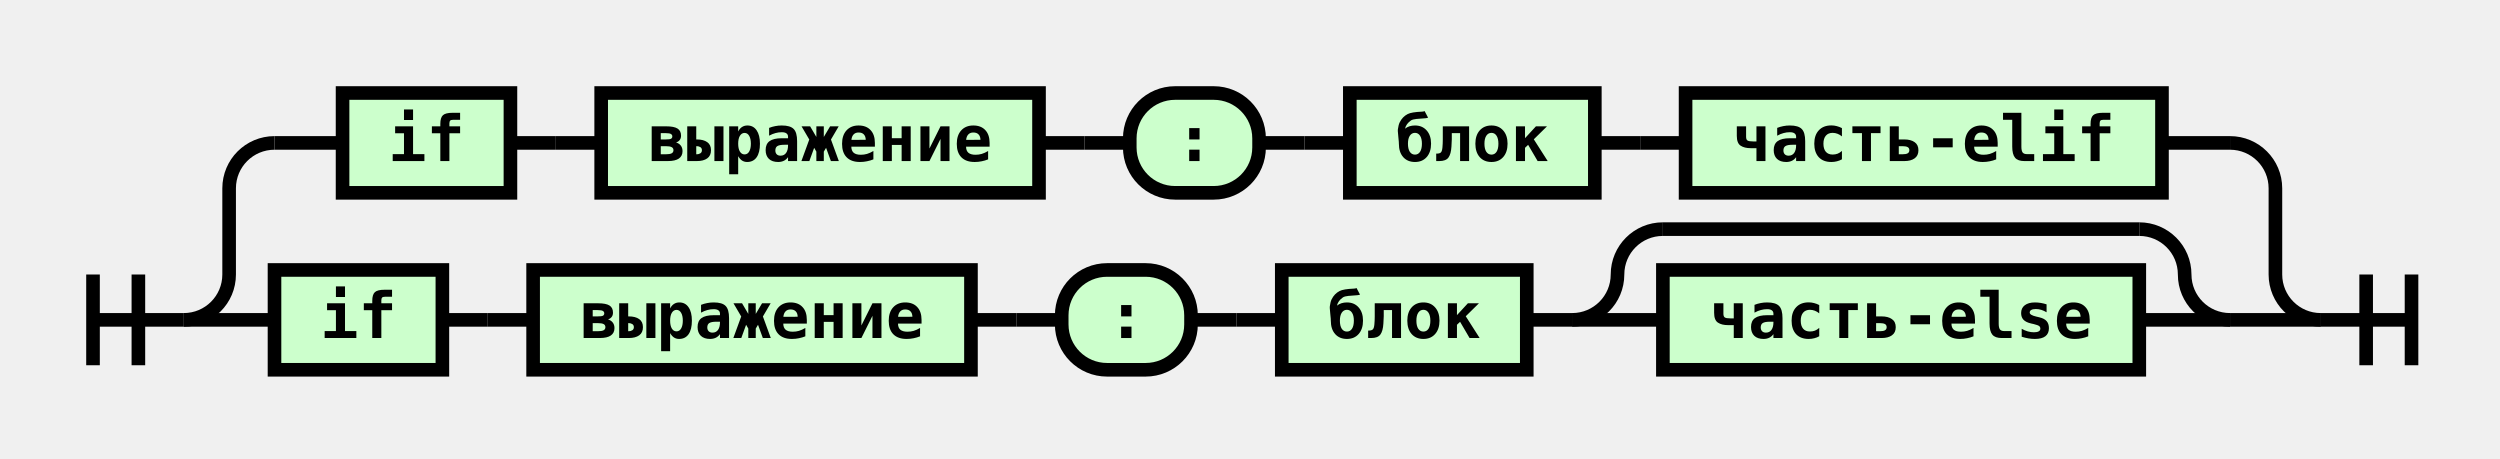
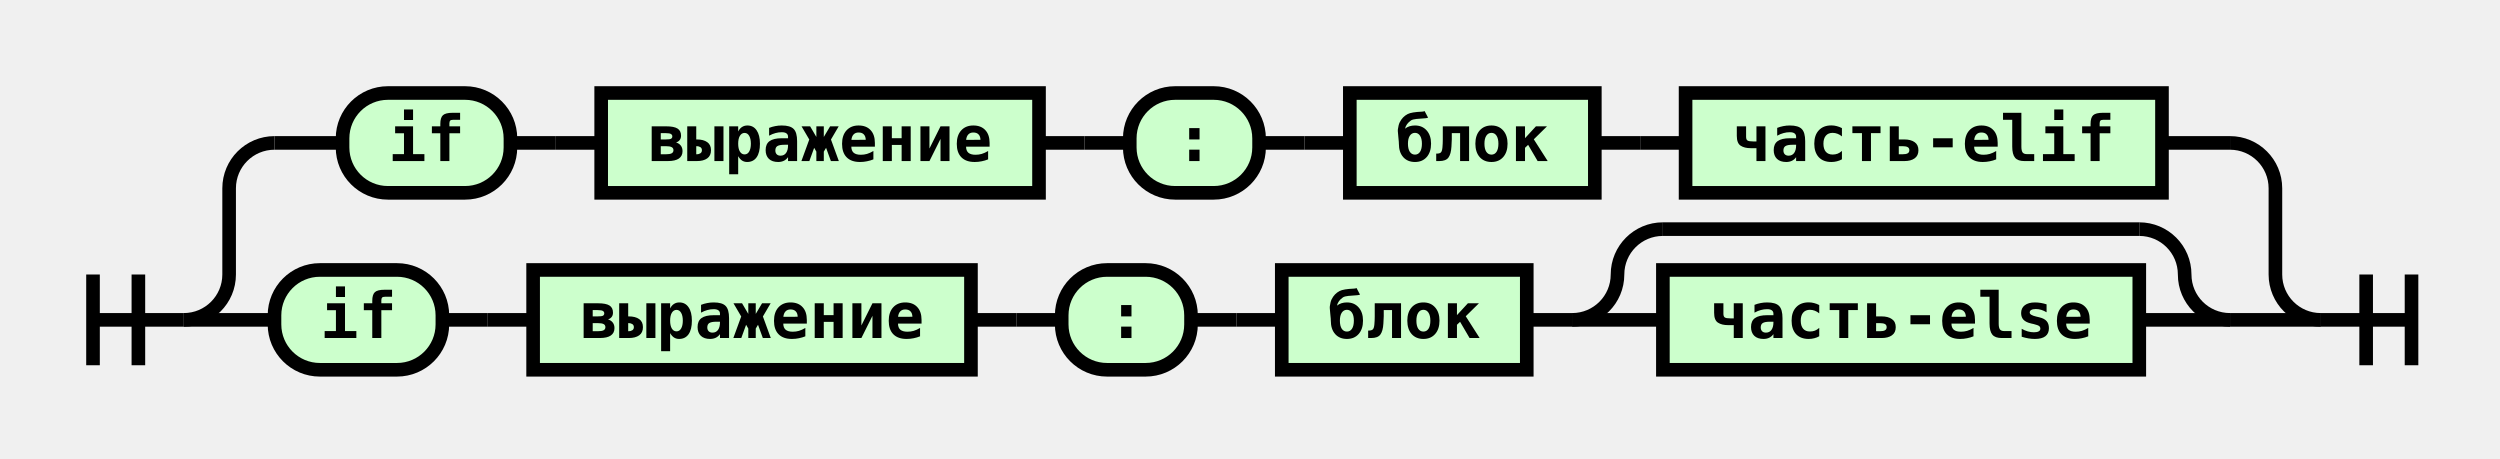
<svg xmlns="http://www.w3.org/2000/svg" class="railroad-diagram" width="551" height="101" viewBox="0 0 551 101">
  <g transform="translate(.5 .5)">
    <g>
      <path d="M20 60v20m10 -20v20m-10 -10h20" />
    </g>
    <g>
      <path d="M40 70h0" />
      <path d="M511 70h0" />
      <path d="M40 70a10 10 0 0 0 10 -10v-19a10 10 0 0 1 10 -10" />
      <g>
        <path d="M60 31h15" />
        <path d="M476 31h15" />
-         <g class="non-terminal ">
+         <g class="terminal ">
          <path d="M75 31h0" />
          <path d="M112 31h0" />
-           <rect x="75" y="20" width="37" height="22" />
+           <rect x="75" y="20" width="37" height="22" rx="10" ry="10" />
          <text x="93.5" y="35">if</text>
        </g>
        <path d="M112 31h10" />
        <path d="M122 31h10" />
        <g class="non-terminal ">
          <path d="M132 31h0" />
          <path d="M228.5 31h0" />
          <rect x="132" y="20" width="96.5" height="22" />
          <text x="180.25" y="35">выражение</text>
        </g>
        <path d="M228.5 31h10" />
        <path d="M238.5 31h10" />
        <g class="terminal ">
          <path d="M248.5 31h0" />
          <path d="M277 31h0" />
          <rect x="248.5" y="20" width="28.5" height="22" rx="10" ry="10" />
          <text x="262.75" y="35">:</text>
        </g>
        <path d="M277 31h10" />
        <path d="M287 31h10" />
        <g class="non-terminal ">
          <path d="M297 31h0" />
          <path d="M351 31h0" />
          <rect x="297" y="20" width="54" height="22" />
          <text x="324" y="35">блок</text>
        </g>
        <path d="M351 31h10" />
        <path d="M361 31h10" />
        <g class="non-terminal ">
          <path d="M371 31h0" />
          <path d="M476 31h0" />
          <rect x="371" y="20" width="105" height="22" />
          <text x="423.5" y="35">часть-elif</text>
        </g>
      </g>
      <path d="M491 31a10 10 0 0 1 10 10v19a10 10 0 0 0 10 10" />
      <path d="M40 70h20" />
      <g>
        <path d="M60 70h0" />
        <path d="M491 70h0" />
-         <g class="non-terminal ">
+         <g class="terminal ">
          <path d="M60 70h0" />
          <path d="M97 70h0" />
-           <rect x="60" y="59" width="37" height="22" />
+           <rect x="60" y="59" width="37" height="22" rx="10" ry="10" />
          <text x="78.5" y="74">if</text>
        </g>
        <path d="M97 70h10" />
        <path d="M107 70h10" />
        <g class="non-terminal ">
          <path d="M117 70h0" />
          <path d="M213.5 70h0" />
          <rect x="117" y="59" width="96.5" height="22" />
          <text x="165.25" y="74">выражение</text>
        </g>
        <path d="M213.5 70h10" />
        <path d="M223.5 70h10" />
        <g class="terminal ">
          <path d="M233.5 70h0" />
          <path d="M262 70h0" />
          <rect x="233.5" y="59" width="28.5" height="22" rx="10" ry="10" />
          <text x="247.75" y="74">:</text>
        </g>
        <path d="M262 70h10" />
        <path d="M272 70h10" />
        <g class="non-terminal ">
          <path d="M282 70h0" />
          <path d="M336 70h0" />
          <rect x="282" y="59" width="54" height="22" />
          <text x="309" y="74">блок</text>
        </g>
        <path d="M336 70h10" />
        <g>
          <path d="M346 70h0" />
          <path d="M491 70h0" />
          <path d="M346 70a10 10 0 0 0 10 -10v0a10 10 0 0 1 10 -10" />
          <g>
            <path d="M366 50h105" />
          </g>
          <path d="M471 50a10 10 0 0 1 10 10v0a10 10 0 0 0 10 10" />
          <path d="M346 70h20" />
          <g class="non-terminal ">
            <path d="M366 70h0" />
            <path d="M471 70h0" />
            <rect x="366" y="59" width="105" height="22" />
            <text x="418.5" y="74">часть-else</text>
          </g>
          <path d="M471 70h20" />
        </g>
      </g>
      <path d="M491 70h20" />
    </g>
    <path d="M 511 70 h 20 m -10 -10 v 20 m 10 -20 v 20" />
  </g>
  <style>
    svg {
        background-color: hsl(30,20%,95%);
    }
    path {
        stroke-width: 3;
        stroke: black;
        fill: rgba(0,0,0,0);
    }
    text {
        font: bold 14px monospace;
        text-anchor: middle;
        white-space: pre;
    }
    text.diagram-text {
        font-size: 12px;
    }
    text.diagram-arrow {
        font-size: 16px;
    }
    text.label {
        text-anchor: start;
    }
    text.comment {
        font: italic 12px monospace;
    }
    g.non-terminal text {
        /*font-style: italic;*/
    }
    rect {
        stroke-width: 3;
        stroke: black;
        fill: hsl(120,100%,90%);
    }
    rect.group-box {
        stroke: gray;
        stroke-dasharray: 10 5;
        fill: none;
    }
    path.diagram-text {
        stroke-width: 3;
        stroke: black;
        fill: white;
        cursor: help;
    }
    g.diagram-text:hover path.diagram-text {
        fill: #eee;
    }</style>
</svg>
